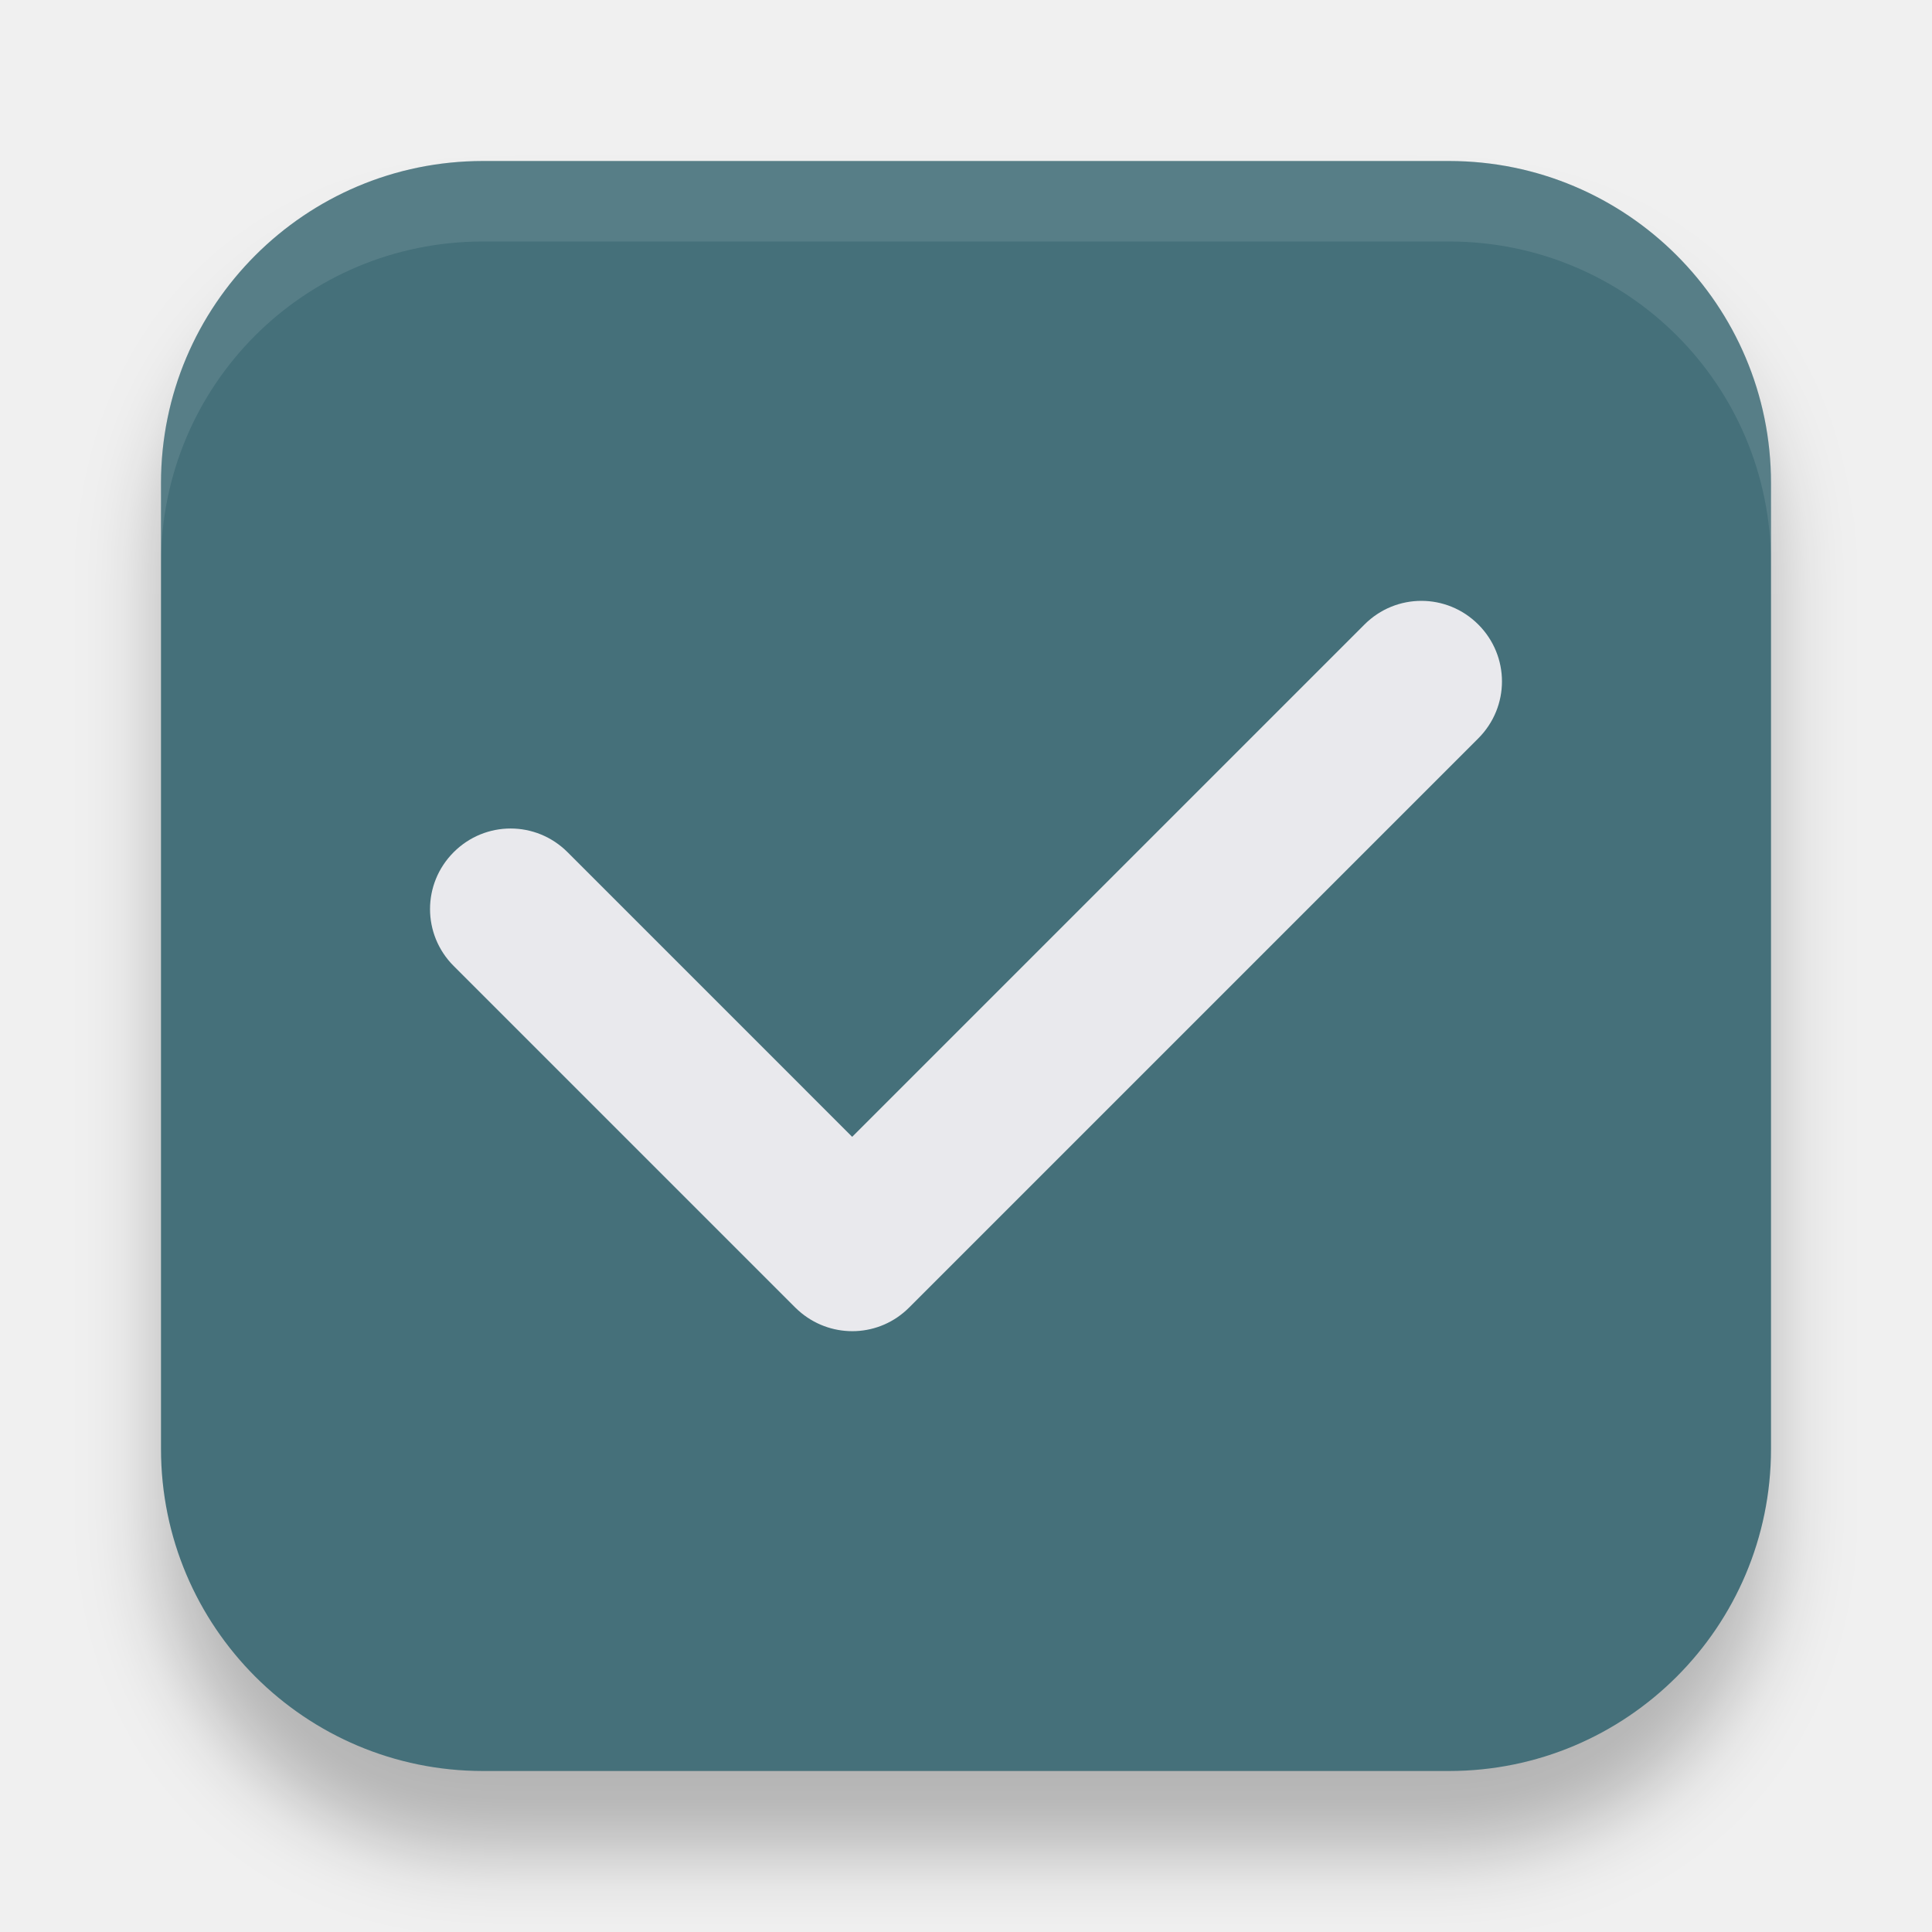
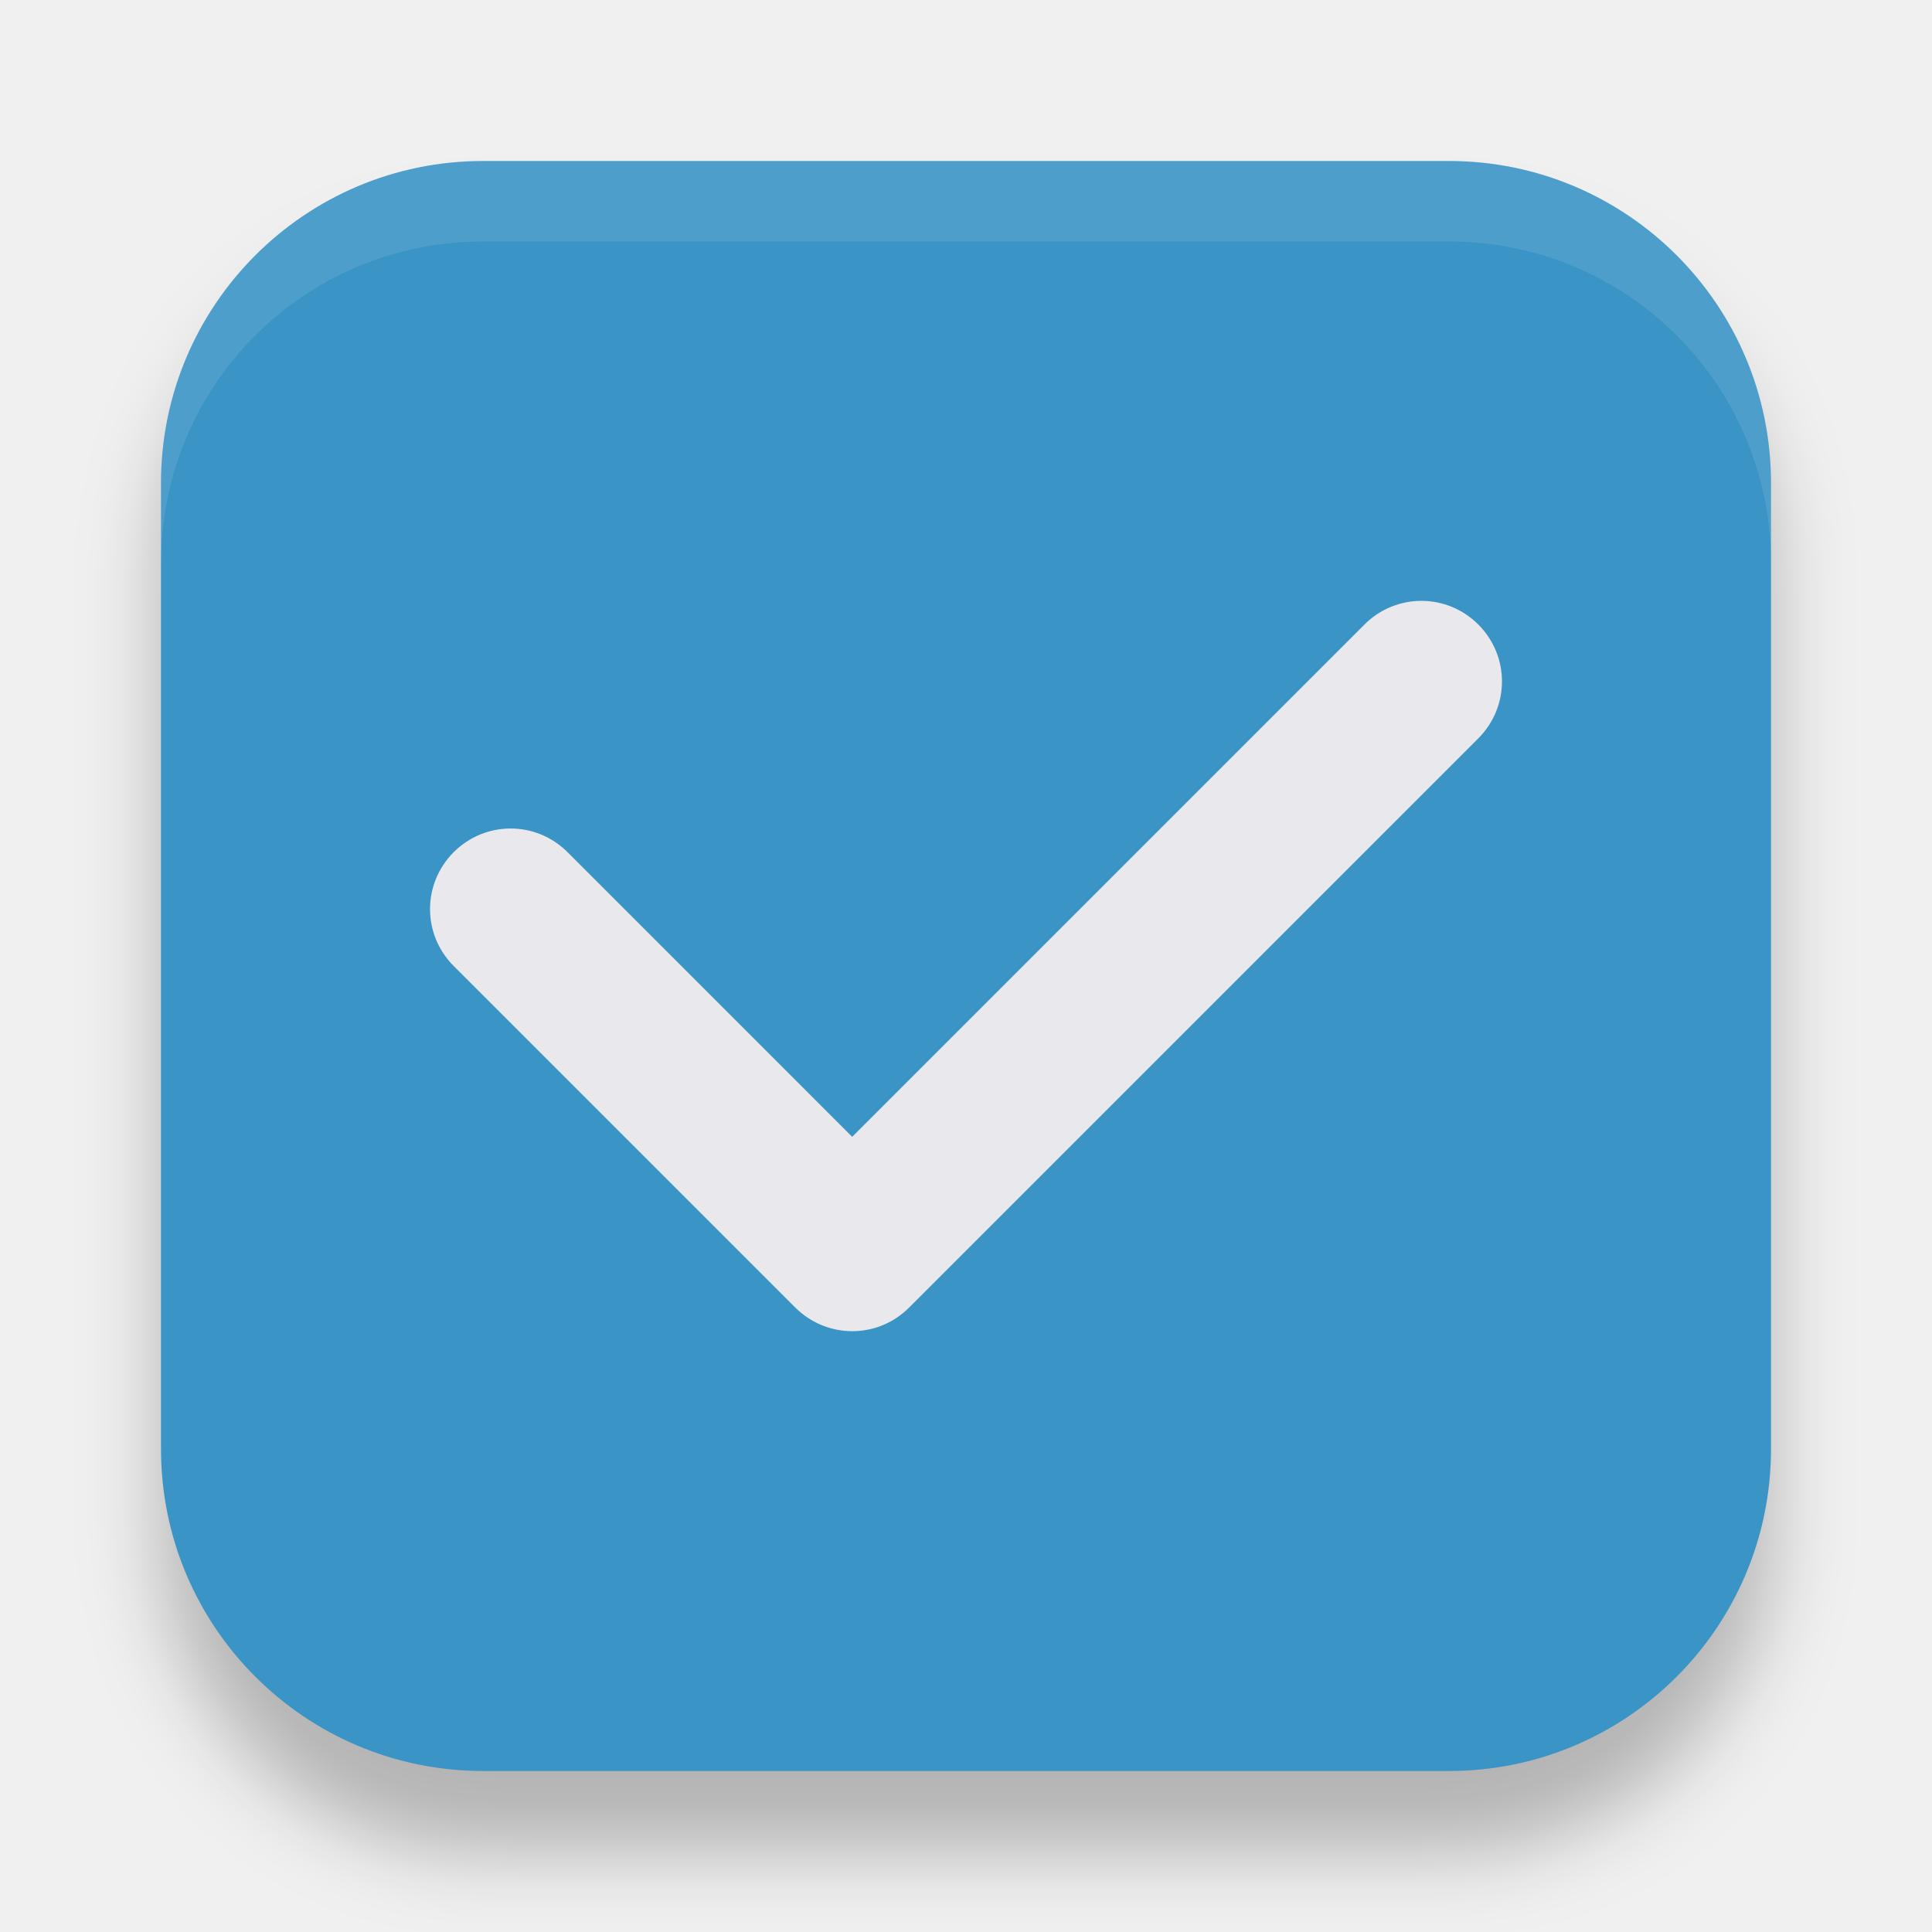
<svg xmlns="http://www.w3.org/2000/svg" width="24" height="24" version="1.1" viewBox="0 0 24 24" id="svg439">
  <defs id="defs443">
    <filter style="color-interpolation-filters:sRGB" id="filter1446" x="-0.058" y="-0.058" width="1.116" height="1.116">
      <feGaussianBlur stdDeviation="0.484" id="feGaussianBlur1448" />
    </filter>
  </defs>
  <rect style="opacity:0.25;fill:#000000;fill-opacity:1;stroke-width:2;stroke-linecap:round;stroke-linejoin:round;filter:url(#filter1446)" id="rect890" width="20" height="20" x="2" y="3" rx="4" ry="4" />
-   <rect style="opacity:1;fill:#45707a;fill-opacity:1;stroke-width:2;stroke-linecap:round;stroke-linejoin:round" id="rect616" width="20" height="20" x="2" y="2" rx="4" ry="4" />
+   <rect style="opacity:1;fill:#3a94c5;fill-opacity:1;stroke-width:2;stroke-linecap:round;stroke-linejoin:round" id="rect616" width="20" height="20" x="2" y="2" rx="4" ry="4" />
  <path id="rect340" d="m 18.364,7.758 c -0.392,-0.392 -1.022,-0.392 -1.414,0 L 10.586,14.122 7.05,10.586 c -0.392,-0.392 -1.022,-0.392 -1.414,0 -0.392,0.392 -0.392,1.022 0,1.414 l 4.243,4.243 c 0.024,0.024 0.05,0.046 0.076,0.068 0.394,0.321 0.971,0.3 1.338,-0.068 l 7.071,-7.071 c 0.392,-0.392 0.392,-1.022 0,-1.414 z" style="fill:#e9e9ed;fill-opacity:1" />
  <path id="rect885" style="opacity:0.1;fill:#ffffff;fill-opacity:1;stroke-width:2;stroke-linecap:round;stroke-linejoin:round" d="M 6 2 C 3.784 2 2 3.784 2 6 L 2 7 C 2 4.784 3.784 3 6 3 L 18 3 C 20.216 3 22 4.784 22 7 L 22 6 C 22 3.784 20.216 2 18 2 L 6 2 z " />
</svg>
